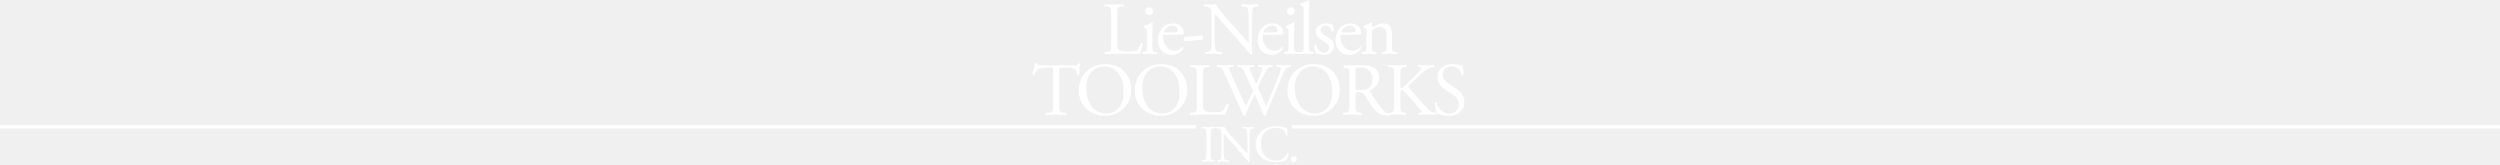
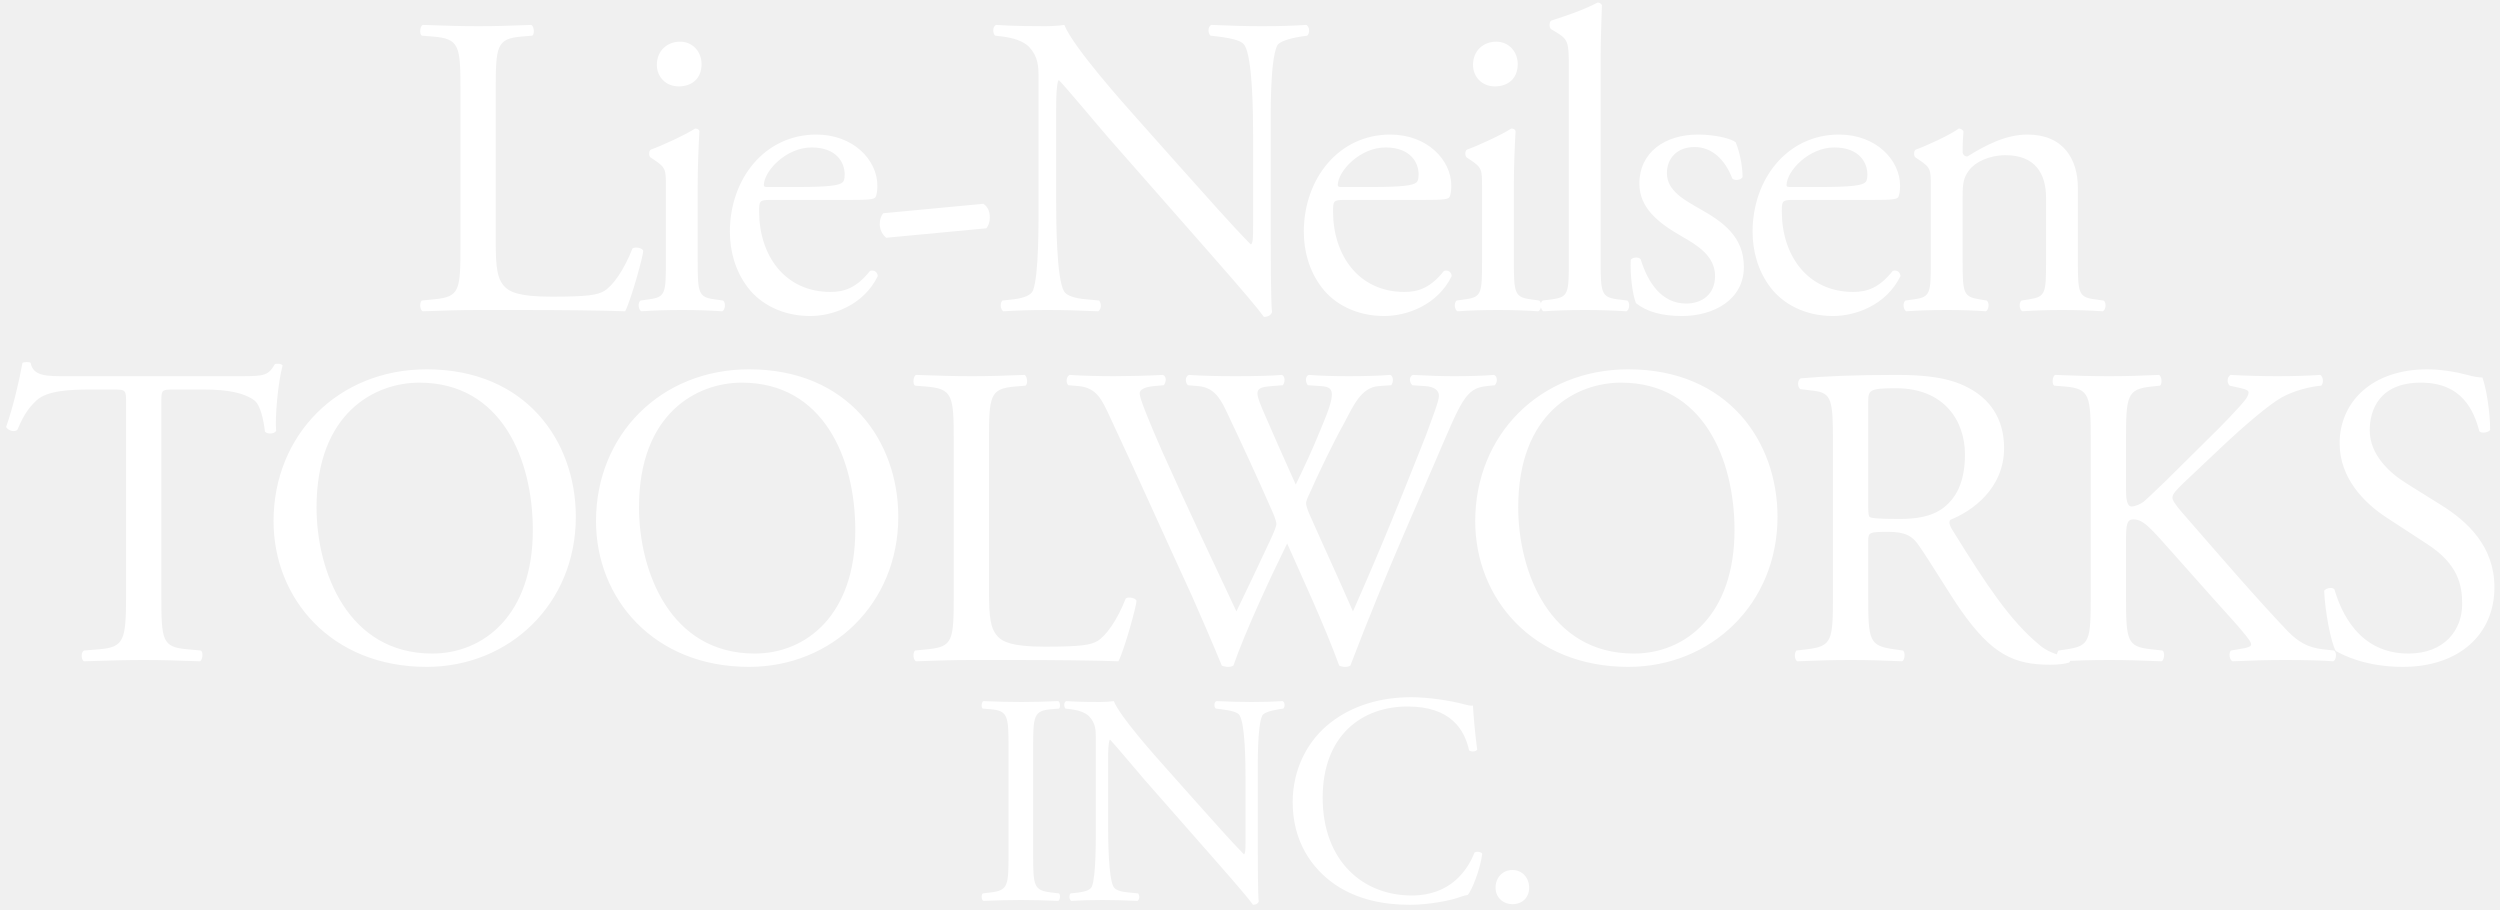
- <svg xmlns="http://www.w3.org/2000/svg" width="1440" height="95" viewBox="0 0 1440 95" fill="none">
-   <path d="M694.854 88.44C694.854 91.62 694.794 92.04 693.024 92.25L692.274 92.34C692.094 92.52 692.154 93 692.334 93.09C693.834 93.03 694.854 93 696.114 93C697.314 93 698.334 93.03 699.834 93.09C700.014 93 700.074 92.46 699.894 92.34L699.144 92.25C697.374 92.04 697.314 91.62 697.314 88.44V77.76C697.314 74.58 697.374 74.07 699.144 73.92L699.894 73.86C700.074 73.74 700.014 73.2 699.834 73.11C698.334 73.17 697.314 73.2 696.114 73.2C694.854 73.2 693.834 73.17 692.334 73.11C692.154 73.2 692.094 73.74 692.274 73.86L693.024 73.92C694.794 74.07 694.854 74.58 694.854 77.76V88.44ZM719.781 80.73C719.781 79.35 719.721 75.63 720.231 74.55C720.351 74.31 720.951 74.07 721.911 73.92L722.331 73.86C722.511 73.68 722.511 73.26 722.271 73.11C721.251 73.17 720.471 73.2 719.181 73.2C718.041 73.2 717.021 73.17 715.641 73.11C715.401 73.2 715.371 73.68 715.581 73.86L716.091 73.92C717.291 74.07 717.771 74.25 717.951 74.52C718.521 75.42 718.551 79.32 718.551 80.73V87.15C718.551 87.78 718.551 88.26 718.431 88.41H718.371C716.961 86.97 715.491 85.29 713.421 82.98L710.511 79.71C709.521 78.6 705.981 74.64 705.381 73.11C704.991 73.17 704.481 73.2 704.001 73.2C703.461 73.2 701.871 73.2 700.611 73.11C700.371 73.23 700.371 73.68 700.551 73.86L701.061 73.92C701.781 74.01 702.501 74.22 702.921 74.64C703.551 75.33 703.581 75.96 703.581 76.8V85.47C703.581 86.91 703.611 90.57 703.191 91.65C703.041 91.98 702.561 92.16 701.871 92.25L701.061 92.34C700.881 92.52 700.911 92.94 701.121 93.09C702.171 93.03 702.981 93 704.241 93C705.351 93 706.401 93.03 707.751 93.09C707.961 92.94 707.991 92.58 707.811 92.34L706.881 92.25C706.131 92.19 705.531 92.01 705.351 91.68C704.841 90.78 704.811 86.88 704.811 85.47V78.93C704.811 78.03 704.841 77.34 704.961 76.98H705.021C705.651 77.64 707.691 80.1 708.501 81.03L715.461 88.95C718.071 91.92 718.941 92.97 719.301 93.48C719.631 93.48 719.811 93.33 719.871 93.15C719.781 92.37 719.781 88.8 719.781 87.9V80.73ZM723.267 83.22C723.267 87.09 725.127 89.82 727.527 91.47C729.717 92.94 732.297 93.48 734.997 93.48C736.917 93.48 739.077 93.03 739.737 92.79C740.067 92.67 740.427 92.55 740.787 92.49C741.237 91.92 742.017 89.94 742.227 88.38C742.107 88.17 741.657 88.11 741.447 88.26C740.757 90.03 739.047 92.55 735.177 92.55C730.257 92.55 726.267 89.07 726.267 82.77C726.267 76.56 730.167 73.65 734.757 73.65C739.107 73.65 740.457 75.99 740.907 78.03C741.117 78.21 741.567 78.18 741.717 77.97C741.477 76.14 741.327 74.25 741.297 73.56C741.027 73.59 740.817 73.53 740.457 73.44C739.047 73.05 736.767 72.72 735.147 72.72C732.027 72.72 729.237 73.56 727.047 75.27C724.767 77.04 723.267 79.89 723.267 83.22ZM745.236 93.42C746.256 93.42 746.916 92.73 746.916 91.77C746.916 90.81 746.256 90 745.236 90C744.276 90 743.556 90.75 743.556 91.77C743.556 92.79 744.366 93.42 745.236 93.42Z" fill="white" />
-   <line x1="744" y1="73" x2="1442" y2="73" stroke="white" stroke-width="2" />
-   <line x1="8.74228e-08" y1="73" x2="689" y2="73" stroke="white" stroke-width="2" />
-   <path d="M640.046 24.55C640.046 29.065 639.96 29.667 637.466 29.925L636.176 30.054C635.918 30.312 636.004 31 636.262 31.129C638.67 31.043 640.046 31 641.852 31H645.808C650.237 31 654.322 31.043 656.515 31.129C657.117 29.968 658.321 25.582 658.321 25.109C658.321 24.808 657.504 24.636 657.246 24.851C656.386 27.044 655.268 28.592 654.408 29.108C653.72 29.495 652.817 29.667 649.162 29.667C645.765 29.667 644.948 29.151 644.475 28.678C643.701 27.861 643.572 26.743 643.572 24.034V9.07C643.572 4.555 643.658 3.867 646.195 3.652L647.227 3.566C647.485 3.394 647.399 2.62 647.141 2.491C644.991 2.577 643.529 2.62 641.852 2.62C640.132 2.62 638.67 2.577 636.262 2.491C636.004 2.62 635.918 3.394 636.176 3.566L637.251 3.652C639.96 3.867 640.046 4.555 640.046 9.07V24.55ZM660.588 26.184C660.588 29.28 660.545 29.71 658.954 29.925L658.051 30.054C657.75 30.269 657.836 31 658.137 31.129C659.341 31.043 660.631 31 662.179 31C663.684 31 664.931 31.043 666.221 31.129C666.522 31 666.608 30.269 666.307 30.054L665.404 29.925C663.856 29.71 663.77 29.28 663.77 26.184V18.444C663.77 16.681 663.856 14.617 663.942 13.112C663.899 12.94 663.727 12.854 663.512 12.854C662.523 13.499 660.072 14.617 659.083 14.961C658.868 15.09 658.868 15.563 659.04 15.735L659.427 15.993C660.588 16.767 660.588 16.982 660.588 18.659V26.184ZM662.007 4.168C660.717 4.168 659.685 5.071 659.685 6.49C659.685 7.651 660.545 8.64 661.878 8.64C663.082 8.64 664.157 7.952 664.157 6.404C664.157 5.2 663.297 4.168 662.007 4.168ZM679.028 19.992C680.834 19.992 681.436 19.949 681.565 19.691C681.651 19.519 681.737 19.175 681.737 18.573C681.737 15.993 679.329 13.456 675.631 13.456C670.471 13.456 666.988 17.885 666.988 23.174C666.988 25.066 667.504 27.087 668.794 28.764C670.041 30.398 672.234 31.602 675.029 31.602C677.265 31.602 680.361 30.527 681.78 27.603C681.737 27.216 681.436 26.958 681.006 27.087C679.673 28.764 678.469 29.194 677.05 29.194C672.449 29.194 669.912 25.496 669.912 21.153C669.912 20.078 669.955 19.992 671.073 19.992H679.028ZM670.686 18.702C670.385 18.702 670.385 18.573 670.385 18.487C670.428 17.068 672.621 14.746 675.158 14.746C677.652 14.746 678.469 16.251 678.469 17.455C678.469 18.014 678.34 18.186 678.211 18.272C677.867 18.53 676.921 18.702 673.739 18.702H670.686ZM682.317 21.325C682.102 21.583 681.973 21.97 681.973 22.4C681.973 22.83 682.145 23.389 682.618 23.776L692.637 22.83C692.852 22.572 692.981 22.185 692.981 21.755C692.981 21.196 692.809 20.68 692.336 20.379L682.317 21.325ZM721.073 13.413C721.073 11.435 720.987 6.103 721.718 4.555C721.89 4.211 722.75 3.867 724.126 3.652L724.728 3.566C724.986 3.308 724.986 2.706 724.642 2.491C723.18 2.577 722.062 2.62 720.213 2.62C718.579 2.62 717.117 2.577 715.139 2.491C714.795 2.62 714.752 3.308 715.053 3.566L715.784 3.652C717.504 3.867 718.192 4.125 718.45 4.512C719.267 5.802 719.31 11.392 719.31 13.413V22.615C719.31 23.518 719.31 24.206 719.138 24.421H719.052C717.031 22.357 714.924 19.949 711.957 16.638L707.786 11.951C706.367 10.36 701.293 4.684 700.433 2.491C699.874 2.577 699.143 2.62 698.455 2.62C697.681 2.62 695.402 2.62 693.596 2.491C693.252 2.663 693.252 3.308 693.51 3.566L694.241 3.652C695.273 3.781 696.305 4.082 696.907 4.684C697.81 5.673 697.853 6.576 697.853 7.78V20.207C697.853 22.271 697.896 27.517 697.294 29.065C697.079 29.538 696.391 29.796 695.402 29.925L694.241 30.054C693.983 30.312 694.026 30.914 694.327 31.129C695.832 31.043 696.993 31 698.799 31C700.39 31 701.895 31.043 703.83 31.129C704.131 30.914 704.174 30.398 703.916 30.054L702.583 29.925C701.508 29.839 700.648 29.581 700.39 29.108C699.659 27.818 699.616 22.228 699.616 20.207V10.833C699.616 9.543 699.659 8.554 699.831 8.038H699.917C700.82 8.984 703.744 12.51 704.905 13.843L714.881 25.195C718.622 29.452 719.869 30.957 720.385 31.688C720.858 31.688 721.116 31.473 721.202 31.215C721.073 30.097 721.073 24.98 721.073 23.69V13.413ZM736.421 19.992C738.227 19.992 738.829 19.949 738.958 19.691C739.044 19.519 739.13 19.175 739.13 18.573C739.13 15.993 736.722 13.456 733.024 13.456C727.864 13.456 724.381 17.885 724.381 23.174C724.381 25.066 724.897 27.087 726.187 28.764C727.434 30.398 729.627 31.602 732.422 31.602C734.658 31.602 737.754 30.527 739.173 27.603C739.13 27.216 738.829 26.958 738.399 27.087C737.066 28.764 735.862 29.194 734.443 29.194C729.842 29.194 727.305 25.496 727.305 21.153C727.305 20.078 727.348 19.992 728.466 19.992H736.421ZM728.079 18.702C727.778 18.702 727.778 18.573 727.778 18.487C727.821 17.068 730.014 14.746 732.551 14.746C735.045 14.746 735.862 16.251 735.862 17.455C735.862 18.014 735.733 18.186 735.604 18.272C735.26 18.53 734.314 18.702 731.132 18.702H728.079ZM742.204 26.184C742.204 29.28 742.161 29.71 740.57 29.925L739.667 30.054C739.366 30.269 739.452 31 739.753 31.129C740.957 31.043 742.247 31 743.795 31C745.3 31 746.547 31.043 747.837 31.129C748.138 31 748.224 30.269 747.923 30.054L747.02 29.925C745.472 29.71 745.386 29.28 745.386 26.184V18.444C745.386 16.681 745.472 14.617 745.558 13.112C745.515 12.94 745.343 12.854 745.128 12.854C744.139 13.499 741.688 14.617 740.699 14.961C740.484 15.09 740.484 15.563 740.656 15.735L741.043 15.993C742.204 16.767 742.204 16.982 742.204 18.659V26.184ZM743.623 4.168C742.333 4.168 741.301 5.071 741.301 6.49C741.301 7.651 742.161 8.64 743.494 8.64C744.698 8.64 745.773 7.952 745.773 6.404C745.773 5.2 744.913 4.168 743.623 4.168ZM754.065 5.845C754.065 3.953 754.151 1.803 754.194 0.513C754.108 0.341 753.936 0.255 753.764 0.255C752.216 1.072 750.195 1.717 749.12 2.061C748.905 2.19 748.905 2.792 749.12 2.921L749.55 3.179C750.84 3.953 750.883 4.211 750.883 6.748V26.184C750.883 29.28 750.84 29.71 749.249 29.925L748.26 30.054C747.959 30.269 748.045 31 748.346 31.129C749.636 31.043 750.926 31 752.474 31C753.979 31 755.226 31.043 756.645 31.129C756.946 31 757.032 30.269 756.731 30.054L755.699 29.925C754.151 29.71 754.065 29.28 754.065 26.184V5.845ZM763.786 13.456C760.518 13.456 757.938 15.219 757.938 18.358C757.938 20.723 759.701 22.228 762.195 23.647C763.786 24.55 765.506 25.625 765.506 27.603C765.506 29.452 764.173 30.355 762.625 30.355C760.174 30.355 758.798 28.291 758.067 25.926C757.852 25.668 757.293 25.711 757.078 25.969C756.992 27.388 757.25 29.495 757.594 30.312C758.669 31.172 760.174 31.602 762.195 31.602C765.377 31.602 768.387 29.968 768.387 26.7C768.387 23.647 766.28 22.185 764.001 20.895C762.496 20.035 760.69 19.089 760.69 17.326C760.69 15.778 761.765 14.703 763.442 14.703C765.205 14.703 766.495 15.95 767.226 17.842C767.441 18.1 768.086 18.014 768.258 17.713C768.258 16.552 767.957 15.176 767.57 14.23C767.183 13.886 765.592 13.456 763.786 13.456ZM781.298 19.992C783.104 19.992 783.706 19.949 783.835 19.691C783.921 19.519 784.007 19.175 784.007 18.573C784.007 15.993 781.599 13.456 777.901 13.456C772.741 13.456 769.258 17.885 769.258 23.174C769.258 25.066 769.774 27.087 771.064 28.764C772.311 30.398 774.504 31.602 777.299 31.602C779.535 31.602 782.631 30.527 784.05 27.603C784.007 27.216 783.706 26.958 783.276 27.087C781.943 28.764 780.739 29.194 779.32 29.194C774.719 29.194 772.182 25.496 772.182 21.153C772.182 20.078 772.225 19.992 773.343 19.992H781.298ZM772.956 18.702C772.655 18.702 772.655 18.573 772.655 18.487C772.698 17.068 774.891 14.746 777.428 14.746C779.922 14.746 780.739 16.251 780.739 17.455C780.739 18.014 780.61 18.186 780.481 18.272C780.137 18.53 779.191 18.702 776.009 18.702H772.956ZM787.081 26.184C787.081 29.28 787.038 29.71 785.447 29.925L784.544 30.054C784.243 30.269 784.329 31 784.63 31.129C785.834 31.043 787.124 31 788.672 31C790.177 31 791.424 31.043 792.585 31.129C792.886 31 792.972 30.269 792.671 30.054L791.897 29.925C790.349 29.667 790.263 29.28 790.263 26.184V19.605C790.263 18.358 790.349 17.756 790.908 17.025C791.51 16.208 792.929 15.52 794.563 15.52C797.487 15.52 798.605 17.326 798.605 19.777V26.184C798.605 29.28 798.562 29.667 796.971 29.925L796.154 30.054C795.853 30.269 795.939 31 796.24 31.129C797.401 31.043 798.691 31 800.239 31C801.744 31 802.991 31.043 804.281 31.129C804.582 31 804.668 30.269 804.367 30.054L803.421 29.925C801.873 29.71 801.787 29.28 801.787 26.184V18.788C801.787 15.907 800.325 13.456 796.756 13.456C794.563 13.456 792.542 14.531 790.736 15.649C790.435 15.649 790.263 15.434 790.263 15.176C790.263 14.789 790.263 14.144 790.349 13.155C790.263 12.94 790.048 12.854 789.876 12.854C789.016 13.499 786.565 14.617 785.576 14.961C785.361 15.09 785.361 15.563 785.533 15.735L785.92 15.993C787.081 16.767 787.081 16.982 787.081 18.659V26.184ZM610.134 40.415C610.134 38.996 610.091 38.953 611.381 38.953H614.434C616.799 38.953 618.433 39.297 619.422 40.028C620.067 40.501 620.368 42.092 620.497 43.167C620.712 43.425 621.443 43.425 621.615 43.081C621.486 41.791 621.787 38.308 622.26 36.545C622.174 36.373 621.701 36.33 621.486 36.416C620.841 37.534 620.454 37.62 618.132 37.62H600.717C598.739 37.62 597.32 37.663 597.062 36.287C596.933 36.158 596.374 36.201 596.245 36.287C595.944 38.007 595.299 40.759 594.611 42.694C594.783 43.038 595.385 43.253 595.729 42.995C596.202 41.92 596.632 40.974 597.664 40.028C598.739 39.039 601.104 38.953 602.953 38.953H605.318C606.608 38.953 606.608 38.996 606.608 40.329V59.55C606.608 64.065 606.393 64.71 603.942 64.925L602.394 65.054C602.05 65.269 602.136 66 602.394 66.129C605.146 66.043 606.651 66 608.371 66C610.091 66 611.553 66.043 614.004 66.129C614.262 66 614.348 65.226 614.09 65.054L612.714 64.925C610.22 64.71 610.134 64.065 610.134 59.55V40.415ZM636.662 66.688C644.961 66.688 651.583 60.367 651.583 51.681C651.583 44.113 646.595 36.932 636.662 36.932C627.804 36.932 621.354 43.511 621.354 52.111C621.354 59.851 627.116 66.688 636.662 66.688ZM637.221 65.355C628.75 65.355 625.654 57.099 625.654 50.735C625.654 41.318 631.459 38.265 635.931 38.265C644.144 38.265 647.283 45.919 647.283 53.014C647.283 61.485 642.381 65.355 637.221 65.355ZM668.908 66.688C677.207 66.688 683.829 60.367 683.829 51.681C683.829 44.113 678.841 36.932 668.908 36.932C660.05 36.932 653.6 43.511 653.6 52.111C653.6 59.851 659.362 66.688 668.908 66.688ZM669.467 65.355C660.996 65.355 657.9 57.099 657.9 50.735C657.9 41.318 663.705 38.265 668.177 38.265C676.39 38.265 679.529 45.919 679.529 53.014C679.529 61.485 674.627 65.355 669.467 65.355ZM689.373 59.55C689.373 64.065 689.287 64.667 686.793 64.925L685.503 65.054C685.245 65.312 685.331 66 685.589 66.129C687.997 66.043 689.373 66 691.179 66H695.135C699.564 66 703.649 66.043 705.842 66.129C706.444 64.968 707.648 60.582 707.648 60.109C707.648 59.808 706.831 59.636 706.573 59.851C705.713 62.044 704.595 63.592 703.735 64.108C703.047 64.495 702.144 64.667 698.489 64.667C695.092 64.667 694.275 64.151 693.802 63.678C693.028 62.861 692.899 61.743 692.899 59.034V44.07C692.899 39.555 692.985 38.867 695.522 38.652L696.554 38.566C696.812 38.394 696.726 37.62 696.468 37.491C694.318 37.577 692.856 37.62 691.179 37.62C689.459 37.62 687.997 37.577 685.589 37.491C685.331 37.62 685.245 38.394 685.503 38.566L686.578 38.652C689.287 38.867 689.373 39.555 689.373 44.07V59.55ZM701.86 38.609C703.666 38.781 704.182 39.942 704.999 41.705C707.794 47.682 710.46 53.659 713.212 59.636C713.771 60.883 715.448 64.753 716.179 66.559C716.394 66.645 716.609 66.688 716.824 66.688C717.039 66.688 717.211 66.645 717.34 66.559C718.587 62.99 721.167 57.486 722.715 54.347C724.048 57.357 726.542 62.732 727.918 66.559C728.09 66.645 728.305 66.688 728.52 66.688C728.735 66.688 728.907 66.645 729.036 66.559C730.799 61.958 732.519 57.744 734.411 53.358L737.55 46.091C740.13 40.114 740.517 38.824 742.667 38.609L743.484 38.523C743.785 38.179 743.742 37.62 743.398 37.491C742.28 37.577 741.033 37.62 739.399 37.62C738.066 37.62 736.905 37.577 735.271 37.491C734.927 37.663 734.884 38.136 735.228 38.523L736.475 38.609C737.378 38.652 737.894 38.996 737.894 39.598C737.894 40.114 737.163 41.963 736.604 43.511C736.303 44.285 734.024 50.004 733.164 52.068C731.917 55.121 730.627 58.131 729.294 61.141C727.875 57.873 726.37 54.648 724.908 51.337C724.693 50.821 724.607 50.477 724.607 50.305C724.607 50.133 724.779 49.703 724.994 49.273C725.639 47.768 727.445 44.027 728.348 42.436C729.294 40.673 730.068 38.738 731.874 38.609L733.121 38.523C733.379 38.179 733.336 37.62 733.035 37.491C732.046 37.577 730.326 37.62 728.907 37.62C727.316 37.62 726.026 37.577 724.865 37.491C724.564 37.62 724.478 38.093 724.779 38.523L726.069 38.609C727.445 38.695 727.66 39.168 726.112 42.823C725.166 45.145 724.392 46.779 723.575 48.456C722.371 45.79 721.167 43.081 720.264 40.974C719.447 39.039 719.49 38.738 721.167 38.609L722.285 38.523C722.543 38.179 722.5 37.62 722.199 37.491C721.21 37.577 719.619 37.62 717.469 37.62C715.749 37.62 714.115 37.577 712.868 37.491C712.524 37.663 712.481 38.179 712.782 38.523L713.814 38.609C715.276 38.738 715.921 39.641 716.566 40.974C718.2 44.414 719.791 47.854 721.296 51.294C721.511 51.81 721.64 52.197 721.64 52.412C721.64 52.627 721.339 53.358 720.952 54.175C719.834 56.583 718.673 58.991 717.641 61.141C715.147 55.852 712.61 50.477 710.202 45.102C708.869 42.049 707.966 39.856 707.966 39.34C707.966 38.953 708.482 38.695 709.385 38.609L710.374 38.523C710.632 38.222 710.675 37.62 710.288 37.491C708.783 37.577 706.59 37.62 705.386 37.62C704.053 37.62 702.118 37.577 700.957 37.491C700.613 37.663 700.57 38.265 700.828 38.523L701.86 38.609ZM756.83 66.688C765.129 66.688 771.751 60.367 771.751 51.681C771.751 44.113 766.763 36.932 756.83 36.932C747.972 36.932 741.522 43.511 741.522 52.111C741.522 59.851 747.284 66.688 756.83 66.688ZM757.389 65.355C748.918 65.355 745.822 57.099 745.822 50.735C745.822 41.318 751.627 38.265 756.099 38.265C764.312 38.265 767.451 45.919 767.451 53.014C767.451 61.485 762.549 65.355 757.389 65.355ZM777.295 59.55C777.295 64.065 777.209 64.624 774.715 64.925L773.64 65.054C773.382 65.355 773.468 66 773.726 66.129C775.747 66.043 777.295 66 779.101 66C780.821 66 782.283 66.043 784.218 66.129C784.476 66 784.562 65.269 784.304 65.054L783.401 64.925C780.907 64.581 780.821 64.065 780.821 59.55V54.132C780.821 53.229 780.907 53.186 782.842 53.186C784.562 53.186 785.25 53.616 785.895 54.562C787.228 56.497 788.991 59.464 790.109 61.055C793.162 65.398 795.355 66.473 799.01 66.473C799.827 66.473 800.515 66.387 800.902 66.258C801.117 66.086 801.074 65.742 800.859 65.656C799.698 65.57 798.623 65.097 797.892 64.452C794.968 62.001 792.689 58.561 789.249 53.014C789.034 52.67 788.819 52.24 789.034 51.982C791.184 51.122 794.409 48.886 794.409 44.801C794.409 41.791 792.904 39.856 790.84 38.781C788.862 37.706 786.325 37.491 783.659 37.491C779.445 37.491 776.478 37.62 774.07 37.835C773.726 38.007 773.726 38.695 774.027 38.91L775.403 39.082C777.166 39.297 777.295 40.028 777.295 44.113V59.55ZM780.821 40.2C780.821 38.996 780.95 38.824 783.616 38.824C788.389 38.824 790.496 42.049 790.496 45.446C790.496 48.37 789.507 49.875 788.346 50.778C787.099 51.724 785.465 51.896 783.917 51.896C781.724 51.896 781.079 51.81 780.95 51.681C780.821 51.509 780.821 51.036 780.821 50.262V40.2ZM803.074 59.55C803.074 64.065 802.988 64.581 800.709 64.925L799.849 65.054C799.591 65.355 799.677 66 799.935 66.129C801.698 66.043 803.16 66 804.923 66C806.6 66 808.062 66.043 810.169 66.129C810.427 66 810.513 65.226 810.255 65.054L809.094 64.925C806.686 64.667 806.6 64.065 806.6 59.55V54.003C806.6 52.498 806.686 51.939 807.331 51.939C808.363 51.939 809.051 52.799 811.502 55.551L814.942 59.421C816.576 61.27 817.694 62.431 818.511 63.463C818.812 63.85 819.113 64.194 819.113 64.452C819.113 64.667 818.683 64.796 818.081 64.882L817.092 65.054C816.834 65.312 816.963 66.043 817.264 66.129C819.242 66.043 820.747 66 822.51 66C824.531 66 826.208 66.043 827.326 66.129C827.627 66 827.713 65.269 827.412 65.054L826.251 64.925C824.789 64.753 823.843 64.194 822.811 63.162C819.457 59.636 816.146 55.766 812.061 51.079C811.502 50.391 811.244 50.047 811.244 49.746C811.244 49.402 811.631 49.015 812.233 48.413L816.103 44.758C818.511 42.479 820.919 40.458 822.123 39.77C823.327 39.082 825.004 38.652 826.122 38.566C826.38 38.308 826.337 37.706 826.036 37.491C824.746 37.577 823.284 37.62 821.779 37.62C820.274 37.62 818.554 37.577 817.049 37.491C816.705 37.706 816.662 38.265 816.963 38.566L818.124 38.824C818.683 38.953 818.855 39.082 818.855 39.254C818.855 39.426 818.769 39.641 818.554 39.942C818.124 40.544 816.017 42.737 815.2 43.511L810.556 48.112C810.083 48.542 808.965 49.66 808.363 50.176C808.062 50.391 807.546 50.649 807.159 50.649C806.686 50.649 806.6 49.832 806.6 49.015V44.07C806.6 39.555 806.686 38.91 809.18 38.652L809.997 38.566C810.255 38.394 810.169 37.62 809.911 37.491C808.062 37.577 806.6 37.62 804.923 37.62C802.988 37.62 801.612 37.577 799.505 37.491C799.247 37.62 799.161 38.394 799.419 38.566L800.494 38.652C802.988 38.867 803.074 39.555 803.074 44.07V59.55ZM843.443 58.733C843.443 54.648 840.777 52.154 838.068 50.477L834.628 48.327C833.037 47.338 830.973 45.532 830.973 43.038C830.973 41.06 831.876 38.265 836.09 38.265C840.218 38.265 841.379 41.06 841.938 43.124C842.153 43.382 842.841 43.253 843.013 42.995C843.013 41.189 842.626 38.781 842.239 37.749C841.895 37.749 841.293 37.663 840.734 37.491C839.616 37.19 838.068 36.932 836.735 36.932C831.145 36.932 827.963 40.243 827.963 44.328C827.963 47.854 830.457 50.305 832.607 51.724L836.692 54.39C839.831 56.411 840.218 58.518 840.218 60.41C840.218 62.99 838.455 65.355 834.843 65.355C829.855 65.355 828.092 61.141 827.447 58.948C827.275 58.69 826.63 58.776 826.415 59.077C826.501 61.098 827.06 64.151 827.576 65.097C828.393 65.57 830.672 66.688 834.284 66.688C839.874 66.688 843.443 63.463 843.443 58.733Z" fill="white" />
+ <svg xmlns="http://www.w3.org/2000/svg" width="250" height="91" viewBox="0 0 250 91" fill="none">
+   <path d="M46.046 24.55V9.07C46.046 4.555 45.96 3.867 43.251 3.652L42.176 3.566C41.918 3.394 42.004 2.62 42.262 2.491C44.67 2.577 46.132 2.62 47.852 2.62C49.529 2.62 50.991 2.577 53.141 2.491C53.399 2.62 53.485 3.394 53.227 3.566L52.195 3.652C49.658 3.867 49.572 4.555 49.572 9.07V24.034C49.572 26.743 49.701 27.861 50.475 28.678C50.948 29.151 51.765 29.667 55.162 29.667C58.817 29.667 59.72 29.495 60.408 29.108C61.268 28.592 62.386 27.044 63.246 24.851C63.504 24.636 64.321 24.808 64.321 25.109C64.321 25.582 63.117 29.968 62.515 31.129C60.322 31.043 56.237 31 51.808 31H47.852C46.046 31 44.67 31.043 42.262 31.129C42.004 31 41.918 30.312 42.176 30.054L43.466 29.925C45.96 29.667 46.046 29.065 46.046 24.55ZM66.588 26.184V18.659C66.588 16.982 66.588 16.767 65.427 15.993L65.04 15.735C64.868 15.563 64.868 15.09 65.083 14.961C66.072 14.617 68.523 13.499 69.512 12.854C69.727 12.854 69.899 12.94 69.942 13.112C69.856 14.617 69.77 16.681 69.77 18.444V26.184C69.77 29.28 69.856 29.71 71.404 29.925L72.307 30.054C72.608 30.269 72.522 31 72.221 31.129C70.931 31.043 69.684 31 68.179 31C66.631 31 65.341 31.043 64.137 31.129C63.836 31 63.75 30.269 64.051 30.054L64.954 29.925C66.545 29.71 66.588 29.28 66.588 26.184ZM68.007 4.168C69.297 4.168 70.157 5.2 70.157 6.404C70.157 7.952 69.082 8.64 67.878 8.64C66.545 8.64 65.685 7.651 65.685 6.49C65.685 5.071 66.717 4.168 68.007 4.168ZM85.028 19.992H77.073C75.955 19.992 75.912 20.078 75.912 21.153C75.912 25.496 78.449 29.194 83.05 29.194C84.469 29.194 85.673 28.764 87.006 27.087C87.436 26.958 87.737 27.216 87.78 27.603C86.361 30.527 83.265 31.602 81.029 31.602C78.234 31.602 76.041 30.398 74.794 28.764C73.504 27.087 72.988 25.066 72.988 23.174C72.988 17.885 76.471 13.456 81.631 13.456C85.329 13.456 87.737 15.993 87.737 18.573C87.737 19.175 87.651 19.519 87.565 19.691C87.436 19.949 86.834 19.992 85.028 19.992ZM76.686 18.702H79.739C82.921 18.702 83.867 18.53 84.211 18.272C84.34 18.186 84.469 18.014 84.469 17.455C84.469 16.251 83.652 14.746 81.158 14.746C78.621 14.746 76.428 17.068 76.385 18.487C76.385 18.573 76.385 18.702 76.686 18.702ZM88.317 21.325L98.336 20.379C98.809 20.68 98.981 21.196 98.981 21.755C98.981 22.185 98.852 22.572 98.637 22.83L88.618 23.776C88.145 23.389 87.973 22.83 87.973 22.4C87.973 21.97 88.102 21.583 88.317 21.325ZM127.073 13.413V23.69C127.073 24.98 127.073 30.097 127.202 31.215C127.116 31.473 126.858 31.688 126.385 31.688C125.869 30.957 124.622 29.452 120.881 25.195L110.905 13.843C109.744 12.51 106.82 8.984 105.917 8.038H105.831C105.659 8.554 105.616 9.543 105.616 10.833V20.207C105.616 22.228 105.659 27.818 106.39 29.108C106.648 29.581 107.508 29.839 108.583 29.925L109.916 30.054C110.174 30.398 110.131 30.914 109.83 31.129C107.895 31.043 106.39 31 104.799 31C102.993 31 101.832 31.043 100.327 31.129C100.026 30.914 99.984 30.312 100.241 30.054L101.402 29.925C102.391 29.796 103.079 29.538 103.294 29.065C103.896 27.517 103.853 22.271 103.853 20.207V7.78C103.853 6.576 103.81 5.673 102.907 4.684C102.305 4.082 101.273 3.781 100.241 3.652L99.51 3.566C99.252 3.308 99.252 2.663 99.597 2.491C101.402 2.62 103.681 2.62 104.455 2.62C105.143 2.62 105.874 2.577 106.433 2.491C107.293 4.684 112.367 10.36 113.786 11.951L117.957 16.638C120.924 19.949 123.031 22.357 125.052 24.421H125.138C125.31 24.206 125.31 23.518 125.31 22.615V13.413C125.31 11.392 125.267 5.802 124.45 4.512C124.192 4.125 123.504 3.867 121.784 3.652L121.053 3.566C120.752 3.308 120.795 2.62 121.139 2.491C123.117 2.577 124.579 2.62 126.213 2.62C128.062 2.62 129.18 2.577 130.642 2.491C130.986 2.706 130.986 3.308 130.728 3.566L130.126 3.652C128.75 3.867 127.89 4.211 127.718 4.555C126.987 6.103 127.073 11.435 127.073 13.413ZM142.421 19.992H134.466C133.348 19.992 133.305 20.078 133.305 21.153C133.305 25.496 135.842 29.194 140.443 29.194C141.862 29.194 143.066 28.764 144.399 27.087C144.829 26.958 145.13 27.216 145.173 27.603C143.754 30.527 140.658 31.602 138.422 31.602C135.627 31.602 133.434 30.398 132.187 28.764C130.897 27.087 130.381 25.066 130.381 23.174C130.381 17.885 133.864 13.456 139.024 13.456C142.722 13.456 145.13 15.993 145.13 18.573C145.13 19.175 145.044 19.519 144.958 19.691C144.829 19.949 144.227 19.992 142.421 19.992ZM134.079 18.702H137.132C140.314 18.702 141.26 18.53 141.604 18.272C141.733 18.186 141.862 18.014 141.862 17.455C141.862 16.251 141.045 14.746 138.551 14.746C136.014 14.746 133.821 17.068 133.778 18.487C133.778 18.573 133.778 18.702 134.079 18.702ZM148.204 26.184V18.659C148.204 16.982 148.204 16.767 147.043 15.993L146.656 15.735C146.484 15.563 146.484 15.09 146.699 14.961C147.688 14.617 150.139 13.499 151.128 12.854C151.343 12.854 151.515 12.94 151.558 13.112C151.472 14.617 151.386 16.681 151.386 18.444V26.184C151.386 29.28 151.472 29.71 153.02 29.925L153.923 30.054C154.224 30.269 154.138 31 153.837 31.129C152.547 31.043 151.3 31 149.795 31C148.247 31 146.957 31.043 145.753 31.129C145.452 31 145.366 30.269 145.667 30.054L146.57 29.925C148.161 29.71 148.204 29.28 148.204 26.184ZM149.623 4.168C150.913 4.168 151.773 5.2 151.773 6.404C151.773 7.952 150.698 8.64 149.494 8.64C148.161 8.64 147.301 7.651 147.301 6.49C147.301 5.071 148.333 4.168 149.623 4.168ZM160.065 5.845V26.184C160.065 29.28 160.151 29.71 161.699 29.925L162.731 30.054C163.032 30.269 162.946 31 162.645 31.129C161.226 31.043 159.979 31 158.474 31C156.926 31 155.636 31.043 154.346 31.129C154.045 31 153.959 30.269 154.26 30.054L155.249 29.925C156.84 29.71 156.883 29.28 156.883 26.184V6.748C156.883 4.211 156.84 3.953 155.55 3.179L155.12 2.921C154.905 2.792 154.905 2.19 155.12 2.061C156.195 1.717 158.216 1.072 159.764 0.255C159.936 0.255 160.108 0.341 160.194 0.513C160.151 1.803 160.065 3.953 160.065 5.845ZM169.786 13.456C171.592 13.456 173.183 13.886 173.57 14.23C173.957 15.176 174.258 16.552 174.258 17.713C174.086 18.014 173.441 18.1 173.226 17.842C172.495 15.95 171.205 14.703 169.442 14.703C167.765 14.703 166.69 15.778 166.69 17.326C166.69 19.089 168.496 20.035 170.001 20.895C172.28 22.185 174.387 23.647 174.387 26.7C174.387 29.968 171.377 31.602 168.195 31.602C166.174 31.602 164.669 31.172 163.594 30.312C163.25 29.495 162.992 27.388 163.078 25.969C163.293 25.711 163.852 25.668 164.067 25.926C164.798 28.291 166.174 30.355 168.625 30.355C170.173 30.355 171.506 29.452 171.506 27.603C171.506 25.625 169.786 24.55 168.195 23.647C165.701 22.228 163.938 20.723 163.938 18.358C163.938 15.219 166.518 13.456 169.786 13.456ZM187.298 19.992H179.343C178.225 19.992 178.182 20.078 178.182 21.153C178.182 25.496 180.719 29.194 185.32 29.194C186.739 29.194 187.943 28.764 189.276 27.087C189.706 26.958 190.007 27.216 190.05 27.603C188.631 30.527 185.535 31.602 183.299 31.602C180.504 31.602 178.311 30.398 177.064 28.764C175.774 27.087 175.258 25.066 175.258 23.174C175.258 17.885 178.741 13.456 183.901 13.456C187.599 13.456 190.007 15.993 190.007 18.573C190.007 19.175 189.921 19.519 189.835 19.691C189.706 19.949 189.104 19.992 187.298 19.992ZM178.956 18.702H182.009C185.191 18.702 186.137 18.53 186.481 18.272C186.61 18.186 186.739 18.014 186.739 17.455C186.739 16.251 185.922 14.746 183.428 14.746C180.891 14.746 178.698 17.068 178.655 18.487C178.655 18.573 178.655 18.702 178.956 18.702ZM193.081 26.184V18.659C193.081 16.982 193.081 16.767 191.92 15.993L191.533 15.735C191.361 15.563 191.361 15.09 191.576 14.961C192.565 14.617 195.016 13.499 195.876 12.854C196.048 12.854 196.263 12.94 196.349 13.155C196.263 14.144 196.263 14.789 196.263 15.176C196.263 15.434 196.435 15.649 196.736 15.649C198.542 14.531 200.563 13.456 202.756 13.456C206.325 13.456 207.787 15.907 207.787 18.788V26.184C207.787 29.28 207.873 29.71 209.421 29.925L210.367 30.054C210.668 30.269 210.582 31 210.281 31.129C208.991 31.043 207.744 31 206.239 31C204.691 31 203.401 31.043 202.24 31.129C201.939 31 201.853 30.269 202.154 30.054L202.971 29.925C204.562 29.667 204.605 29.28 204.605 26.184V19.777C204.605 17.326 203.487 15.52 200.563 15.52C198.929 15.52 197.51 16.208 196.908 17.025C196.349 17.756 196.263 18.358 196.263 19.605V26.184C196.263 29.28 196.349 29.667 197.897 29.925L198.671 30.054C198.972 30.269 198.886 31 198.585 31.129C197.424 31.043 196.177 31 194.672 31C193.124 31 191.834 31.043 190.63 31.129C190.329 31 190.243 30.269 190.544 30.054L191.447 29.925C193.038 29.71 193.081 29.28 193.081 26.184ZM16.134 40.415V59.55C16.134 64.065 16.22 64.71 18.714 64.925L20.09 65.054C20.348 65.226 20.262 66 20.004 66.129C17.553 66.043 16.091 66 14.371 66C12.651 66 11.146 66.043 8.394 66.129C8.136 66 8.05 65.269 8.394 65.054L9.942 64.925C12.393 64.71 12.608 64.065 12.608 59.55V40.329C12.608 38.996 12.608 38.953 11.318 38.953H8.953C7.104 38.953 4.739 39.039 3.664 40.028C2.632 40.974 2.202 41.92 1.729 42.995C1.385 43.253 0.783 43.038 0.611 42.694C1.299 40.759 1.944 38.007 2.245 36.287C2.374 36.201 2.933 36.158 3.062 36.287C3.32 37.663 4.739 37.62 6.717 37.62H24.132C26.454 37.62 26.841 37.534 27.486 36.416C27.701 36.33 28.174 36.373 28.26 36.545C27.787 38.308 27.486 41.791 27.615 43.081C27.443 43.425 26.712 43.425 26.497 43.167C26.368 42.092 26.067 40.501 25.422 40.028C24.433 39.297 22.799 38.953 20.434 38.953H17.381C16.091 38.953 16.134 38.996 16.134 40.415ZM42.662 66.688C33.116 66.688 27.354 59.851 27.354 52.111C27.354 43.511 33.804 36.932 42.662 36.932C52.595 36.932 57.583 44.113 57.583 51.681C57.583 60.367 50.961 66.688 42.662 66.688ZM43.221 65.355C48.381 65.355 53.283 61.485 53.283 53.014C53.283 45.919 50.144 38.265 41.931 38.265C37.459 38.265 31.654 41.318 31.654 50.735C31.654 57.099 34.75 65.355 43.221 65.355ZM74.908 66.688C65.362 66.688 59.6 59.851 59.6 52.111C59.6 43.511 66.05 36.932 74.908 36.932C84.841 36.932 89.829 44.113 89.829 51.681C89.829 60.367 83.207 66.688 74.908 66.688ZM75.467 65.355C80.627 65.355 85.529 61.485 85.529 53.014C85.529 45.919 82.39 38.265 74.177 38.265C69.705 38.265 63.9 41.318 63.9 50.735C63.9 57.099 66.996 65.355 75.467 65.355ZM95.373 59.55V44.07C95.373 39.555 95.287 38.867 92.578 38.652L91.503 38.566C91.245 38.394 91.331 37.62 91.589 37.491C93.997 37.577 95.459 37.62 97.179 37.62C98.856 37.62 100.318 37.577 102.468 37.491C102.726 37.62 102.812 38.394 102.554 38.566L101.522 38.652C98.985 38.867 98.899 39.555 98.899 44.07V59.034C98.899 61.743 99.028 62.861 99.802 63.678C100.275 64.151 101.092 64.667 104.489 64.667C108.144 64.667 109.047 64.495 109.735 64.108C110.595 63.592 111.713 62.044 112.573 59.851C112.831 59.636 113.648 59.808 113.648 60.109C113.648 60.582 112.444 64.968 111.842 66.129C109.649 66.043 105.564 66 101.135 66H97.179C95.373 66 93.997 66.043 91.589 66.129C91.331 66 91.245 65.312 91.503 65.054L92.793 64.925C95.287 64.667 95.373 64.065 95.373 59.55ZM107.86 38.609L106.828 38.523C106.57 38.265 106.613 37.663 106.957 37.491C108.118 37.577 110.053 37.62 111.386 37.62C112.59 37.62 114.783 37.577 116.288 37.491C116.675 37.62 116.632 38.222 116.374 38.523L115.385 38.609C114.482 38.695 113.966 38.953 113.966 39.34C113.966 39.856 114.869 42.049 116.202 45.102C118.61 50.477 121.147 55.852 123.641 61.141C124.673 58.991 125.834 56.583 126.952 54.175C127.339 53.358 127.64 52.627 127.64 52.412C127.64 52.197 127.511 51.81 127.296 51.294C125.791 47.854 124.2 44.414 122.566 40.974C121.921 39.641 121.276 38.738 119.814 38.609L118.782 38.523C118.481 38.179 118.524 37.663 118.868 37.491C120.115 37.577 121.749 37.62 123.469 37.62C125.619 37.62 127.21 37.577 128.199 37.491C128.5 37.62 128.543 38.179 128.285 38.523L127.167 38.609C125.49 38.738 125.447 39.039 126.264 40.974C127.167 43.081 128.371 45.79 129.575 48.456C130.392 46.779 131.166 45.145 132.112 42.823C133.66 39.168 133.445 38.695 132.069 38.609L130.779 38.523C130.478 38.093 130.564 37.62 130.865 37.491C132.026 37.577 133.316 37.62 134.907 37.62C136.326 37.62 138.046 37.577 139.035 37.491C139.336 37.62 139.379 38.179 139.121 38.523L137.874 38.609C136.068 38.738 135.294 40.673 134.348 42.436C133.445 44.027 131.639 47.768 130.994 49.273C130.779 49.703 130.607 50.133 130.607 50.305C130.607 50.477 130.693 50.821 130.908 51.337C132.37 54.648 133.875 57.873 135.294 61.141C136.627 58.131 137.917 55.121 139.164 52.068C140.024 50.004 142.303 44.285 142.604 43.511C143.163 41.963 143.894 40.114 143.894 39.598C143.894 38.996 143.378 38.652 142.475 38.609L141.228 38.523C140.884 38.136 140.927 37.663 141.271 37.491C142.905 37.577 144.066 37.62 145.399 37.62C147.033 37.62 148.28 37.577 149.398 37.491C149.742 37.62 149.785 38.179 149.484 38.523L148.667 38.609C146.517 38.824 146.13 40.114 143.55 46.091L140.411 53.358C138.519 57.744 136.799 61.958 135.036 66.559C134.907 66.645 134.735 66.688 134.52 66.688C134.305 66.688 134.09 66.645 133.918 66.559C132.542 62.732 130.048 57.357 128.715 54.347C127.167 57.486 124.587 62.99 123.34 66.559C123.211 66.645 123.039 66.688 122.824 66.688C122.609 66.688 122.394 66.645 122.179 66.559C121.448 64.753 119.771 60.883 119.212 59.636C116.46 53.659 113.794 47.682 110.999 41.705C110.182 39.942 109.666 38.781 107.86 38.609ZM162.83 66.688C153.284 66.688 147.522 59.851 147.522 52.111C147.522 43.511 153.972 36.932 162.83 36.932C172.763 36.932 177.751 44.113 177.751 51.681C177.751 60.367 171.129 66.688 162.83 66.688ZM163.389 65.355C168.549 65.355 173.451 61.485 173.451 53.014C173.451 45.919 170.312 38.265 162.099 38.265C157.627 38.265 151.822 41.318 151.822 50.735C151.822 57.099 154.918 65.355 163.389 65.355ZM183.295 59.55V44.113C183.295 40.028 183.166 39.297 181.403 39.082L180.027 38.91C179.726 38.695 179.726 38.007 180.07 37.835C182.478 37.62 185.445 37.491 189.659 37.491C192.325 37.491 194.862 37.706 196.84 38.781C198.904 39.856 200.409 41.791 200.409 44.801C200.409 48.886 197.184 51.122 195.034 51.982C194.819 52.24 195.034 52.67 195.249 53.014C198.689 58.561 200.968 62.001 203.892 64.452C204.623 65.097 205.698 65.57 206.859 65.656C207.074 65.742 207.117 66.086 206.902 66.258C206.515 66.387 205.827 66.473 205.01 66.473C201.355 66.473 199.162 65.398 196.109 61.055C194.991 59.464 193.228 56.497 191.895 54.562C191.25 53.616 190.562 53.186 188.842 53.186C186.907 53.186 186.821 53.229 186.821 54.132V59.55C186.821 64.065 186.907 64.581 189.401 64.925L190.304 65.054C190.562 65.269 190.476 66 190.218 66.129C188.283 66.043 186.821 66 185.101 66C183.295 66 181.747 66.043 179.726 66.129C179.468 66 179.382 65.355 179.64 65.054L180.715 64.925C183.209 64.624 183.295 64.065 183.295 59.55ZM186.821 40.2V50.262C186.821 51.036 186.821 51.509 186.95 51.681C187.079 51.81 187.724 51.896 189.917 51.896C191.465 51.896 193.099 51.724 194.346 50.778C195.507 49.875 196.496 48.37 196.496 45.446C196.496 42.049 194.389 38.824 189.616 38.824C186.95 38.824 186.821 38.996 186.821 40.2ZM209.074 59.55V44.07C209.074 39.555 208.988 38.867 206.494 38.652L205.419 38.566C205.161 38.394 205.247 37.62 205.505 37.491C207.612 37.577 208.988 37.62 210.923 37.62C212.6 37.62 214.062 37.577 215.911 37.491C216.169 37.62 216.255 38.394 215.997 38.566L215.18 38.652C212.686 38.91 212.6 39.555 212.6 44.07V49.015C212.6 49.832 212.686 50.649 213.159 50.649C213.546 50.649 214.062 50.391 214.363 50.176C214.965 49.66 216.083 48.542 216.556 48.112L221.2 43.511C222.017 42.737 224.124 40.544 224.554 39.942C224.769 39.641 224.855 39.426 224.855 39.254C224.855 39.082 224.683 38.953 224.124 38.824L222.963 38.566C222.662 38.265 222.705 37.706 223.049 37.491C224.554 37.577 226.274 37.62 227.779 37.62C229.284 37.62 230.746 37.577 232.036 37.491C232.337 37.706 232.38 38.308 232.122 38.566C231.004 38.652 229.327 39.082 228.123 39.77C226.919 40.458 224.511 42.479 222.103 44.758L218.233 48.413C217.631 49.015 217.244 49.402 217.244 49.746C217.244 50.047 217.502 50.391 218.061 51.079C222.146 55.766 225.457 59.636 228.811 63.162C229.843 64.194 230.789 64.753 232.251 64.925L233.412 65.054C233.713 65.269 233.627 66 233.326 66.129C232.208 66.043 230.531 66 228.51 66C226.747 66 225.242 66.043 223.264 66.129C222.963 66.043 222.834 65.312 223.092 65.054L224.081 64.882C224.683 64.796 225.113 64.667 225.113 64.452C225.113 64.194 224.812 63.85 224.511 63.463C223.694 62.431 222.576 61.27 220.942 59.421L217.502 55.551C215.051 52.799 214.363 51.939 213.331 51.939C212.686 51.939 212.6 52.498 212.6 54.003V59.55C212.6 64.065 212.686 64.667 215.094 64.925L216.255 65.054C216.513 65.226 216.427 66 216.169 66.129C214.062 66.043 212.6 66 210.923 66C209.16 66 207.698 66.043 205.935 66.129C205.677 66 205.591 65.355 205.849 65.054L206.709 64.925C208.988 64.581 209.074 64.065 209.074 59.55ZM249.443 58.733C249.443 63.463 245.874 66.688 240.284 66.688C236.672 66.688 234.393 65.57 233.576 65.097C233.06 64.151 232.501 61.098 232.415 59.077C232.63 58.776 233.275 58.69 233.447 58.948C234.092 61.141 235.855 65.355 240.843 65.355C244.455 65.355 246.218 62.99 246.218 60.41C246.218 58.518 245.831 56.411 242.692 54.39L238.607 51.724C236.457 50.305 233.963 47.854 233.963 44.328C233.963 40.243 237.145 36.932 242.735 36.932C244.068 36.932 245.616 37.19 246.734 37.491C247.293 37.663 247.895 37.749 248.239 37.749C248.626 38.781 249.013 41.189 249.013 42.995C248.841 43.253 248.153 43.382 247.938 43.124C247.379 41.06 246.218 38.265 242.09 38.265C237.876 38.265 236.973 41.06 236.973 43.038C236.973 45.532 239.037 47.338 240.628 48.327L244.068 50.477C246.777 52.154 249.443 54.648 249.443 58.733ZM100.854 85.44V74.76C100.854 71.58 100.794 71.07 99.024 70.92L98.274 70.86C98.094 70.74 98.154 70.2 98.334 70.11C99.834 70.17 100.854 70.2 102.114 70.2C103.314 70.2 104.334 70.17 105.834 70.11C106.014 70.2 106.074 70.74 105.894 70.86L105.144 70.92C103.374 71.07 103.314 71.58 103.314 74.76V85.44C103.314 88.62 103.374 89.04 105.144 89.25L105.894 89.34C106.074 89.46 106.014 90 105.834 90.09C104.334 90.03 103.314 90 102.114 90C100.854 90 99.834 90.03 98.334 90.09C98.154 90 98.094 89.52 98.274 89.34L99.024 89.25C100.794 89.04 100.854 88.62 100.854 85.44ZM125.781 77.73V84.9C125.781 85.8 125.781 89.37 125.871 90.15C125.811 90.33 125.631 90.48 125.301 90.48C124.941 89.97 124.071 88.92 121.461 85.95L114.501 78.03C113.691 77.1 111.651 74.64 111.021 73.98H110.961C110.841 74.34 110.811 75.03 110.811 75.93V82.47C110.811 83.88 110.841 87.78 111.351 88.68C111.531 89.01 112.131 89.19 112.881 89.25L113.811 89.34C113.991 89.58 113.961 89.94 113.751 90.09C112.401 90.03 111.351 90 110.241 90C108.981 90 108.171 90.03 107.121 90.09C106.911 89.94 106.881 89.52 107.061 89.34L107.871 89.25C108.561 89.16 109.041 88.98 109.191 88.65C109.611 87.57 109.581 83.91 109.581 82.47V73.8C109.581 72.96 109.551 72.33 108.921 71.64C108.501 71.22 107.781 71.01 107.061 70.92L106.551 70.86C106.371 70.68 106.371 70.23 106.611 70.11C107.871 70.2 109.461 70.2 110.001 70.2C110.481 70.2 110.991 70.17 111.381 70.11C111.981 71.64 115.521 75.6 116.511 76.71L119.421 79.98C121.491 82.29 122.961 83.97 124.371 85.41H124.431C124.551 85.26 124.551 84.78 124.551 84.15V77.73C124.551 76.32 124.521 72.42 123.951 71.52C123.771 71.25 123.291 71.07 122.091 70.92L121.581 70.86C121.371 70.68 121.401 70.2 121.641 70.11C123.021 70.17 124.041 70.2 125.181 70.2C126.471 70.2 127.251 70.17 128.271 70.11C128.511 70.26 128.511 70.68 128.331 70.86L127.911 70.92C126.951 71.07 126.351 71.31 126.231 71.55C125.721 72.63 125.781 76.35 125.781 77.73ZM129.267 80.22C129.267 76.89 130.767 74.04 133.047 72.27C135.237 70.56 138.027 69.72 141.147 69.72C142.767 69.72 145.047 70.05 146.457 70.44C146.817 70.53 147.027 70.59 147.297 70.56C147.327 71.25 147.477 73.14 147.717 74.97C147.567 75.18 147.117 75.21 146.907 75.03C146.457 72.99 145.107 70.65 140.757 70.65C136.167 70.65 132.267 73.56 132.267 79.77C132.267 86.07 136.257 89.55 141.177 89.55C145.047 89.55 146.757 87.03 147.447 85.26C147.657 85.11 148.107 85.17 148.227 85.38C148.017 86.94 147.237 88.92 146.787 89.49C146.427 89.55 146.067 89.67 145.737 89.79C145.077 90.03 142.917 90.48 140.997 90.48C138.297 90.48 135.717 89.94 133.527 88.47C131.127 86.82 129.267 84.09 129.267 80.22ZM151.236 90.42C150.366 90.42 149.556 89.79 149.556 88.77C149.556 87.75 150.276 87 151.236 87C152.256 87 152.916 87.81 152.916 88.77C152.916 89.73 152.256 90.42 151.236 90.42Z" fill="white" />
</svg>
